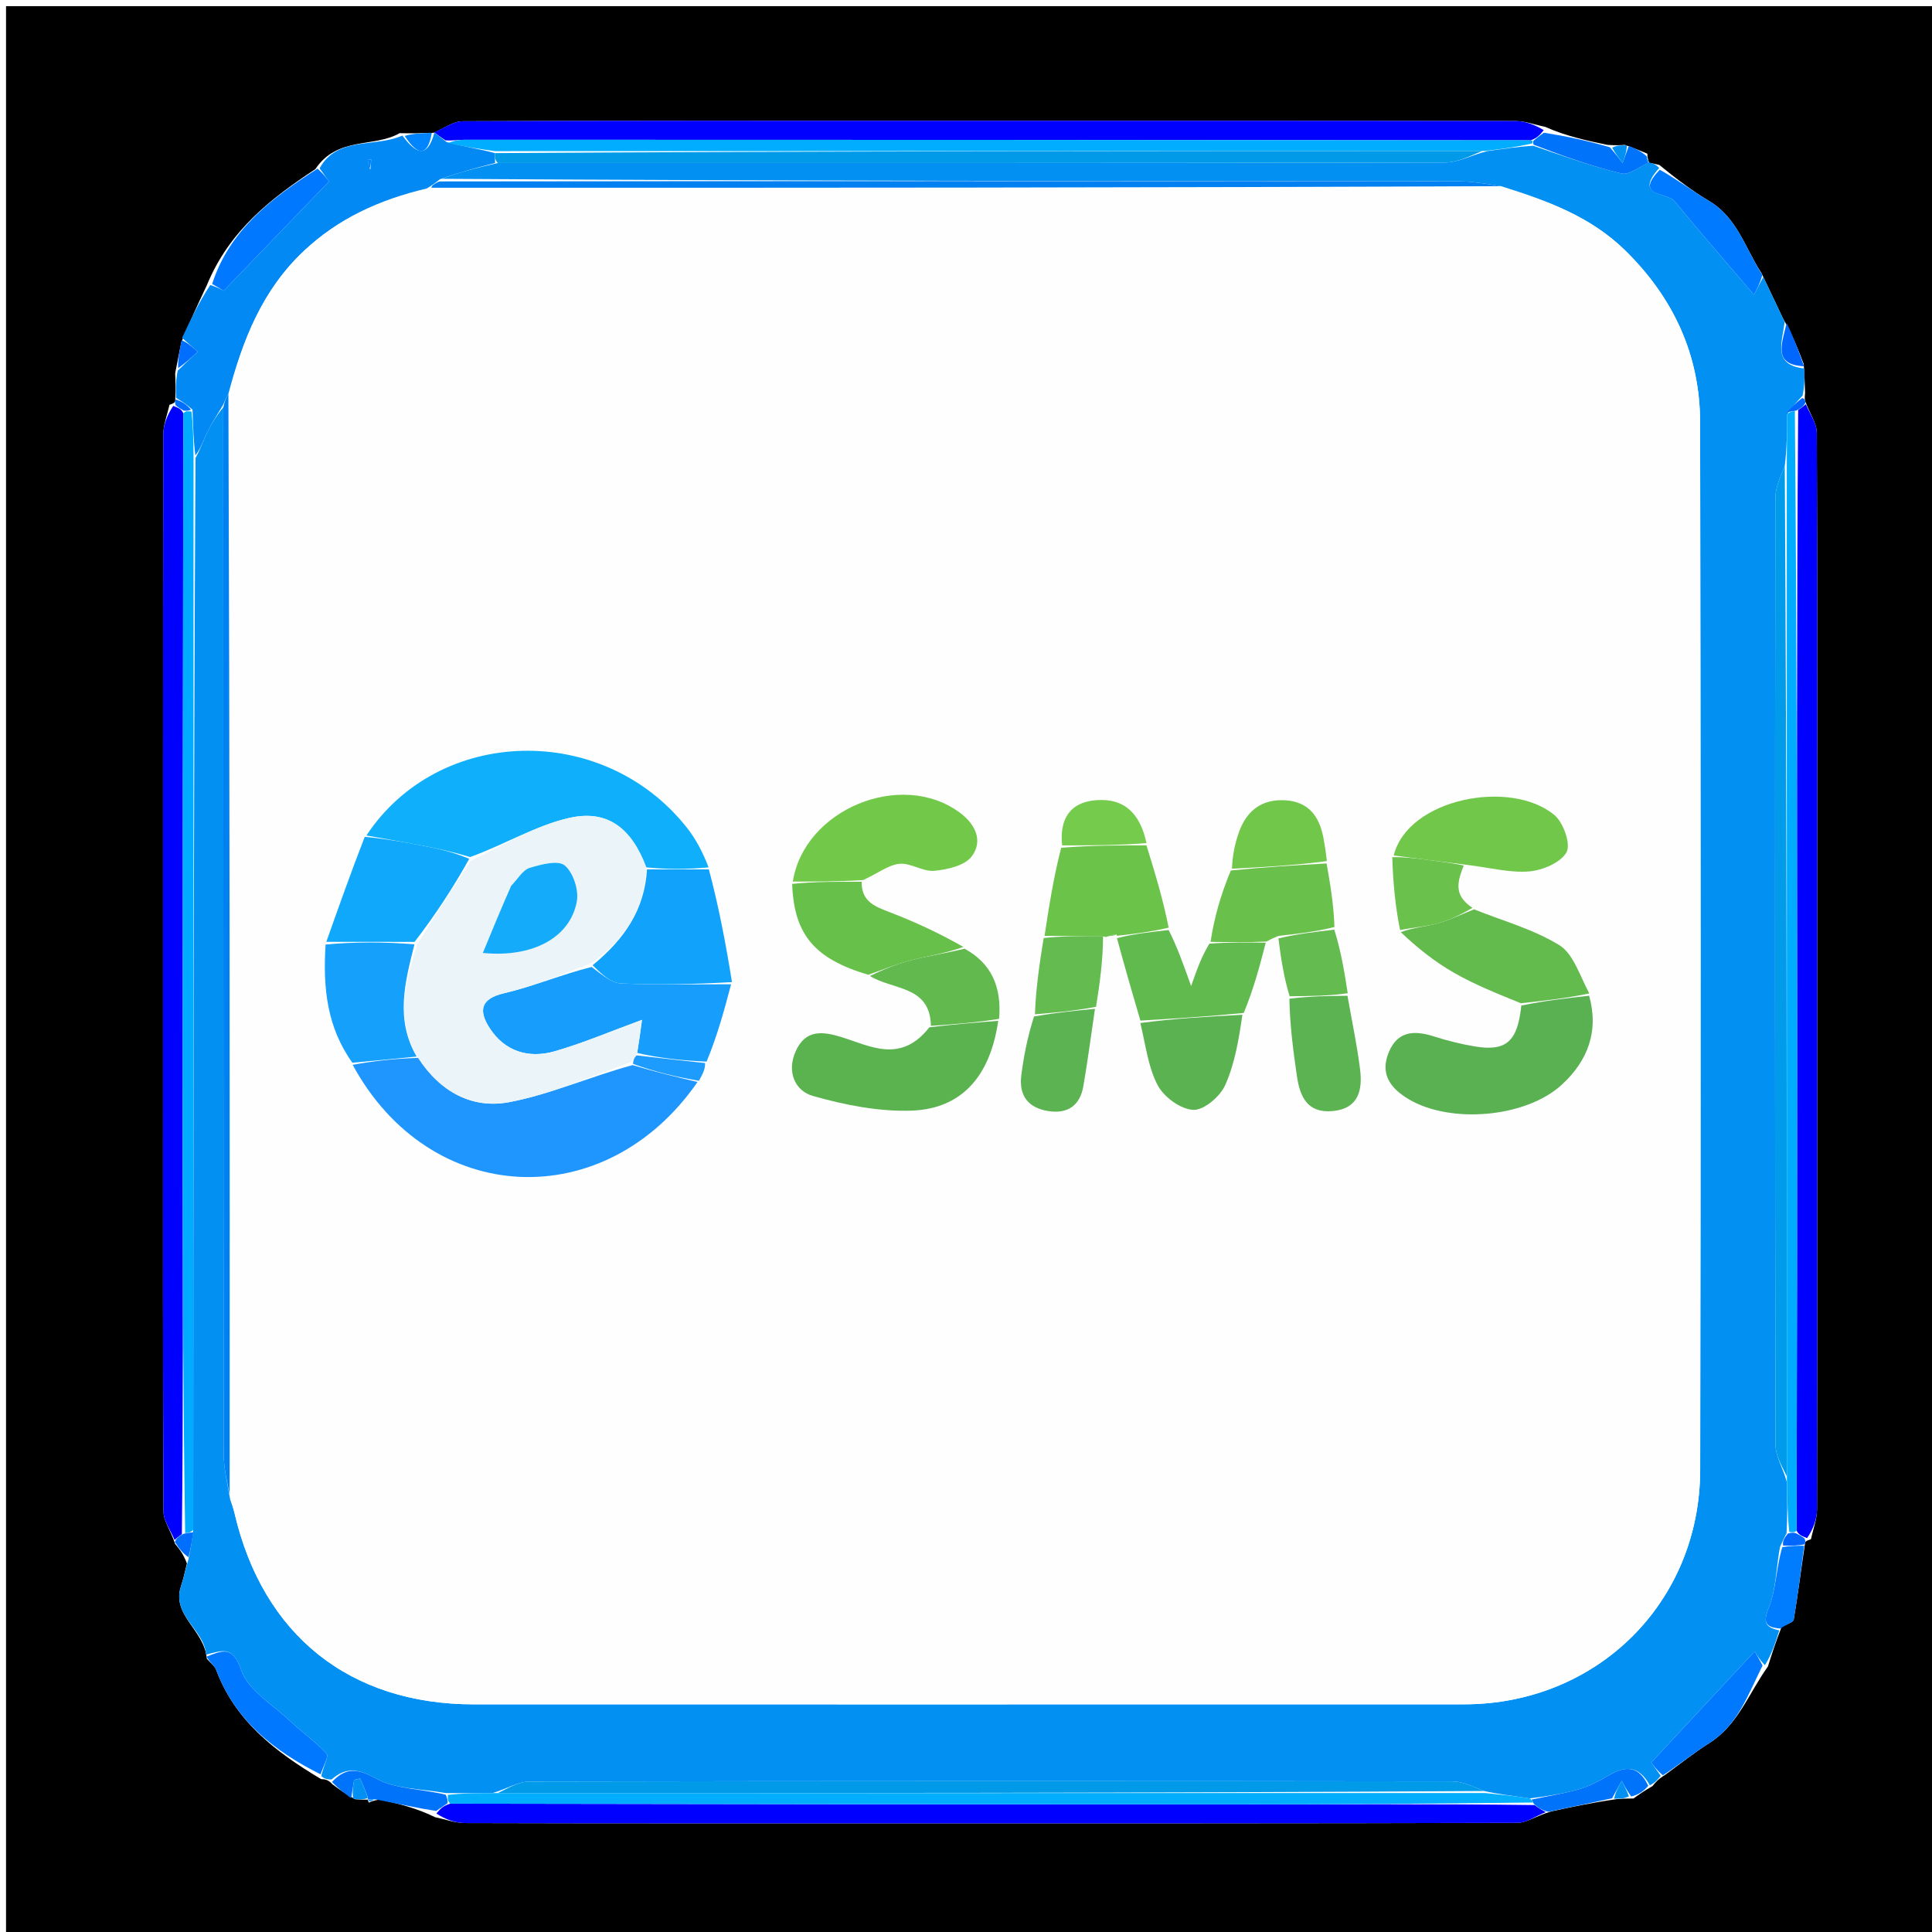
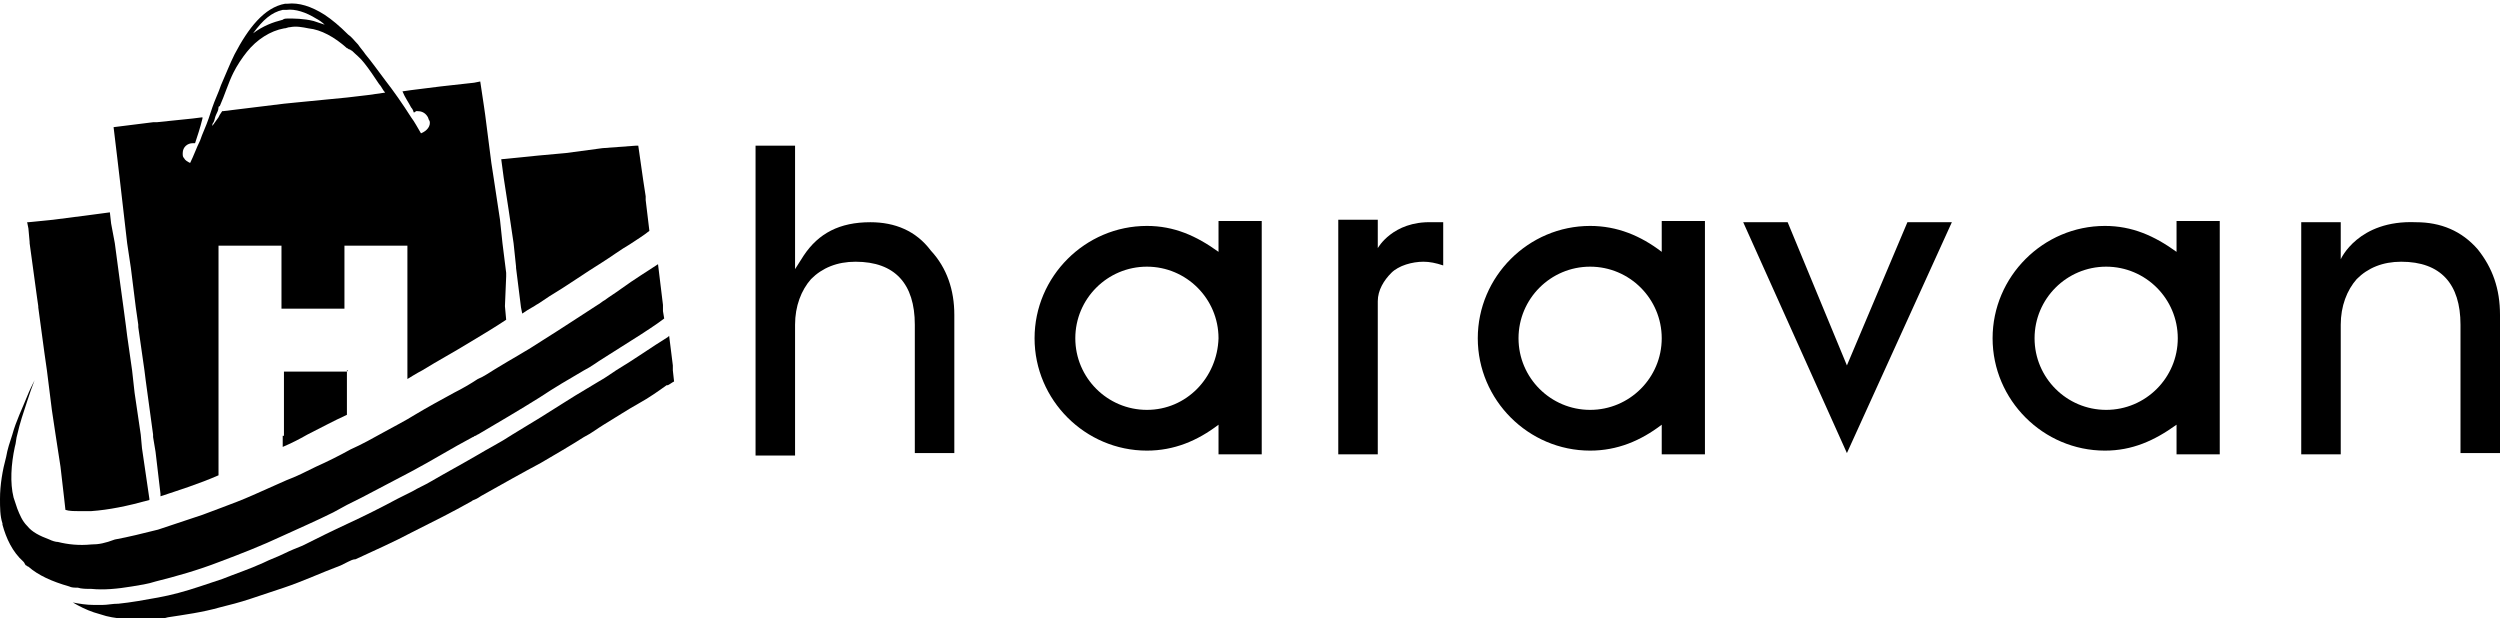
- <svg xmlns="http://www.w3.org/2000/svg" version="1.1" id="Layer_1" x="0px" y="0px" width="100%" viewBox="0 0 320 320" enable-background="new 0 0 320 320" xml:space="preserve">
-   <path fill="#000000" opacity="1" stroke="none" d=" M1,110   C1,73.347 1,37.195 1,1.021   C107.611,1.021 214.222,1.021 320.916,1.021   C320.916,107.569 320.916,214.138 320.916,320.854   C214.333,320.854 107.667,320.854 1,320.854   C1,250.778 1,180.639 1,110  M61.082,298.576   C61.441,298.4 61.8,298.224 62.923,298.052   C65.939,298.749 68.955,299.446 72.068,300.989   C73.727,301.326 75.385,301.952 77.045,301.956   C100.179,302.021 123.314,302 146.449,302   C181.401,302 216.353,302.024 251.305,301.921   C252.881,301.917 254.453,300.763 256.895,300.035   C260.267,299.308 263.639,298.581 267.702,298.002   C268.398,297.945 269.093,297.889 270.55,297.89   C271.427,297.26 272.304,296.629 273.711,295.832   C274.162,295.263 274.613,294.694 275.785,293.98   C278.229,292.209 280.591,290.308 283.136,288.695   C287.856,285.701 289.542,280.637 292.825,276.015   C293.452,274.024 294.08,272.033 295.102,269.437   C295.794,269.046 297.011,268.745 297.096,268.249   C297.793,264.196 298.28,260.105 298.985,255.545   C299.025,255.381 299.065,255.217 299.954,254.94   C300.303,253.289 300.953,251.639 300.956,249.987   C301.015,217.018 301,184.049 301,151.08   C301,124.605 301.032,98.13 300.919,71.656   C300.912,70.083 299.736,68.516 298.986,66.401   C298.936,66.221 298.886,66.042 298.979,65.068   C298.935,63.724 298.891,62.381 298.755,60.296   C297.839,57.914 296.924,55.532 295.353,52.812   C294.253,50.499 293.154,48.186 291.747,45.226   C289.058,41.14 287.753,36.094 283.151,33.336   C280.366,31.667 277.755,29.708 274.84,27.322   C274.268,27.183 273.696,27.045 273.086,26.961   C273.086,26.961 273.149,26.984 273.052,26.587   C273.052,26.587 272.837,26.239 272.868,25.457   C271.842,25.027 270.816,24.597 269.11,23.998   C268.41,24.048 267.71,24.097 266.23,23.996   C262.829,23.283 259.427,22.569 255.931,21.009   C254.271,20.673 252.612,20.046 250.951,20.043   C217.653,19.986 184.354,20 151.056,20   C126.248,20 101.441,19.965 76.634,20.082   C75.056,20.089 73.484,21.274 71.865,21.978   C71.865,21.978 71.93,22.024 71.104,22.007   C69.727,22.062 68.35,22.117 66.19,22.052   C61.993,24.493 55.868,22.545 52.236,28.008   C44.872,32.876 37.976,38.174 34.238,47.291   C32.877,50.184 31.517,53.076 30.022,56.716   C29.733,58.152 29.444,59.587 29.014,61.828   C29.065,63.186 29.115,64.545 29.022,66.411   C28.987,66.583 28.952,66.756 28.066,67.054   C27.711,68.701 27.048,70.347 27.045,71.994   C26.986,107.968 27,143.943 27,179.917   C27,203.4 26.963,226.884 27.082,250.366   C27.09,251.938 28.278,253.504 29.011,255.727   C29.679,256.533 30.347,257.339 30.963,258.954   C30.649,260.179 30.414,261.431 30.006,262.623   C28.316,267.561 33.835,269.862 34.258,274.742   C34.789,275.364 35.546,275.901 35.816,276.621   C38.959,284.986 45.441,290.05 53.182,294.679   C53.758,294.7 54.335,294.722 55.067,295.544   C56.101,296.309 57.134,297.074 58.84,298.017   C59.538,298.058 60.236,298.099 60.951,298.073   C60.951,298.073 60.882,298.075 61.082,298.576  z" />
-   <path fill="#0390F3" opacity="1" stroke="none" d=" M34.141,274.057   C33.835,269.862 28.316,267.561 30.006,262.623   C30.414,261.431 30.649,260.179 31.199,258.332   C31.622,256.409 31.809,255.108 31.999,253.359   C32.026,193.934 32.051,134.957 32.382,75.861   C33.24,74.33 33.695,72.869 34.367,71.516   C35.138,69.965 36.1,68.508 36.983,67.478   C36.991,125.529 36.984,183.113 37.042,240.696   C37.044,243.13 37.651,245.564 38.121,248.351   C38.46,249.341 38.692,249.969 38.843,250.616   C43.545,270.821 57.911,282.294 78.511,282.294   C133.171,282.292 187.831,282.304 242.492,282.289   C264.478,282.283 281.566,265.479 281.604,243.46   C281.704,185.634 281.688,127.807 281.593,69.981   C281.574,58.79 277.169,49.298 269.148,41.451   C263.472,35.899 256.354,33.256 248.631,30.836   C245.98,30.412 243.68,30.029 241.379,30.027   C185.257,29.985 129.134,29.983 73.123,29.62   C76.156,28.51 79.078,27.755 82.469,27.001   C135.061,27.001 187.185,27.026 239.309,26.918   C241.542,26.913 243.772,25.678 246.416,25.008   C249.113,24.646 251.397,24.291 253.965,24.147   C259.015,25.865 263.73,27.592 268.582,28.735   C269.88,29.041 271.598,27.564 273.124,26.906   C273.696,27.045 274.268,27.183 274.808,27.839   C270.545,32.555 276.135,31.858 277.299,33.268   C281.56,38.429 285.952,43.482 290.507,48.825   C291.033,47.822 291.544,46.847 292.054,45.872   C293.154,48.186 294.253,50.499 295.598,53.345   C295.113,56.992 293.626,60.421 298.847,61.038   C298.891,62.381 298.935,63.724 298.568,65.525   C297.441,66.739 296.725,67.495 296.004,68.678   C295.982,71.732 295.963,74.359 295.614,77.179   C294.854,79.073 294.054,80.775 294.052,82.478   C293.985,134.748 293.977,187.019 294.079,239.289   C294.083,241.198 295.296,243.105 295.955,245.456   C296.02,248.507 296.075,251.113 295.911,253.962   C295.448,254.802 295.204,255.4 294.821,256.241   C294.168,259.758 294.185,263.246 292.978,266.24   C291.954,268.782 292.409,269.541 294.707,270.041   C294.08,272.033 293.452,274.024 292.321,275.808   C291.366,274.798 290.915,273.996 290.642,273.512   C284.882,279.697 279.286,285.706 273.497,291.921   C273.757,292.287 274.411,293.206 275.065,294.125   C274.613,294.694 274.162,295.263 273.271,295.7   C271.304,292.204 269.022,292.555 266.345,294.133   C264.834,295.023 263.231,295.865 261.56,296.347   C258.983,297.091 256.313,297.507 253.361,297.875   C250.695,297.453 248.349,297.219 245.817,296.647   C243.932,295.873 242.236,295.057 240.538,295.054   C189.589,294.987 138.639,294.978 87.691,295.082   C85.791,295.086 83.894,296.322 81.558,296.992   C78.813,297.005 76.506,297.011 73.837,296.989   C69.729,296.259 65.548,296.356 62.365,294.622   C59.373,292.993 57.387,292.579 54.911,294.743   C54.335,294.722 53.758,294.7 53.21,294.16   C53.56,292.549 54.495,290.889 54.098,290.459   C52.247,288.456 49.954,286.872 47.96,284.988   C45.111,282.296 41.068,279.92 39.94,276.594   C38.535,272.453 36.694,273.433 34.141,274.057  z" />
-   <path fill="#0000FF" opacity="1" stroke="none" d=" M299.104,66.946   C299.736,68.516 300.912,70.083 300.919,71.656   C301.032,98.13 301,124.605 301,151.08   C301,184.049 301.015,217.018 300.956,249.987   C300.953,251.639 300.303,253.289 299.313,254.758   C298.292,254.378 297.913,254.182 297.573,253.52   C297.631,225.123 297.673,197.192 297.659,169.262   C297.642,135.513 297.577,101.765 297.835,67.903   C298.46,67.508 298.782,67.227 299.104,66.946  z" />
-   <path fill="#0000FF" opacity="1" stroke="none" d=" M28.917,255.073   C28.278,253.504 27.09,251.938 27.082,250.366   C26.963,226.884 27,203.4 27,179.917   C27,143.943 26.986,107.968 27.045,71.994   C27.048,70.347 27.711,68.701 28.696,67.226   C29.688,67.598 30.049,67.797 30.363,68.463   C30.296,110.169 30.258,151.408 30.266,192.647   C30.27,213.098 30.359,233.55 30.121,254.118   C29.527,254.514 29.222,254.793 28.917,255.073  z" />
-   <path fill="#0000FF" opacity="1" stroke="none" d=" M71.909,21.91   C73.484,21.274 75.056,20.089 76.634,20.082   C101.441,19.965 126.248,20 151.056,20   C184.354,20 217.653,19.986 250.951,20.043   C252.612,20.046 254.271,20.673 255.685,21.558   C254.96,22.502 254.482,22.898 253.537,23.241   C194.405,23.171 135.74,23.153 77.075,23.147   C76.082,23.147 75.088,23.309 73.794,23.255   C72.965,22.712 72.437,22.311 71.909,21.91  z" />
-   <path fill="#0000FF" opacity="1" stroke="none" d=" M256.026,300.145   C254.453,300.763 252.881,301.917 251.305,301.921   C216.353,302.024 181.401,302 146.449,302   C123.314,302 100.179,302.021 77.045,301.956   C75.385,301.952 73.727,301.326 72.287,300.378   C73.047,299.405 73.587,299.042 74.584,298.742   C118.032,298.828 161.024,298.867 204.016,298.863   C220.677,298.861 237.338,298.763 254.176,298.976   C254.91,299.543 255.468,299.844 256.026,300.145  z" />
-   <path fill="#0389F3" opacity="1" stroke="none" d=" M71.887,21.944   C72.437,22.311 72.965,22.712 73.996,23.54   C76.991,24.322 79.482,24.678 81.98,25.361   C81.991,26.126 81.996,26.563 82,27   C79.078,27.755 76.156,28.51 72.843,29.697   C71.966,30.43 71.479,30.732 70.671,31.224   C62.77,33.074 55.969,36.246 50.271,41.626   C43.501,48.018 40.209,56.216 37.831,65.217   C37.424,65.962 37.201,66.486 36.979,67.011   C36.1,68.508 35.138,69.965 34.367,71.516   C33.695,72.869 33.24,74.33 32.364,75.424   C32.015,72.793 31.993,70.48 31.885,67.85   C30.922,66.989 30.044,66.446 29.166,65.903   C29.115,64.545 29.065,63.186 29.439,61.385   C30.825,60.045 31.788,59.148 32.75,58.251   C31.885,57.49 31.021,56.729 30.156,55.968   C31.517,53.076 32.877,50.184 34.823,47.208   C36.195,47.626 36.982,48.127 37.044,48.167   C42.972,42.016 48.632,36.145 54.489,30.068   C54.242,29.718 53.59,28.795 52.939,27.873   C55.868,22.545 61.993,24.493 66.645,22.455   C69.313,26.076 70.908,25.713 71.93,22.024   C71.93,22.024 71.865,21.978 71.887,21.944  M61.336,28.092   C61.388,27.53 61.439,26.968 61.49,26.406   C61.338,26.428 61.058,26.437 61.054,26.476   C60.995,27.028 60.973,27.583 61.336,28.092  z" />
-   <path fill="#0078FF" opacity="1" stroke="none" d=" M34.199,274.4   C36.694,273.433 38.535,272.453 39.94,276.594   C41.068,279.92 45.111,282.296 47.96,284.988   C49.954,286.872 52.247,288.456 54.098,290.459   C54.495,290.889 53.56,292.549 53.091,293.885   C45.441,290.05 38.959,284.986 35.816,276.621   C35.546,275.901 34.789,275.364 34.199,274.4  z" />
-   <path fill="#0078FF" opacity="1" stroke="none" d=" M52.587,27.94   C53.59,28.795 54.242,29.718 54.489,30.068   C48.632,36.145 42.972,42.016 37.044,48.167   C36.982,48.127 36.195,47.626 35.138,47.035   C37.976,38.174 44.872,32.876 52.587,27.94  z" />
-   <path fill="#0079FE" opacity="1" stroke="none" d=" M275.425,294.052   C274.411,293.206 273.757,292.287 273.497,291.921   C279.286,285.706 284.882,279.697 290.642,273.512   C290.915,273.996 291.366,274.798 291.937,275.863   C289.542,280.637 287.856,285.701 283.136,288.695   C280.591,290.308 278.229,292.209 275.425,294.052  z" />
-   <path fill="#007AFE" opacity="1" stroke="none" d=" M291.901,45.549   C291.544,46.847 291.033,47.822 290.507,48.825   C285.952,43.482 281.56,38.429 277.299,33.268   C276.135,31.858 270.545,32.555 274.921,28.118   C277.755,29.708 280.366,31.667 283.151,33.336   C287.753,36.094 289.058,41.14 291.901,45.549  z" />
-   <path fill="#0073FB" opacity="1" stroke="none" d=" M254.003,23.293   C254.482,22.898 254.96,22.502 255.732,21.981   C259.427,22.569 262.829,23.283 266.633,24.383   C267.609,25.516 268.181,26.261 268.753,27.007   C269.098,26.06 269.444,25.114 269.79,24.167   C270.816,24.597 271.842,25.027 272.807,25.952   C272.774,26.695 272.908,26.873 273.149,26.984   C273.149,26.984 273.086,26.961 273.105,26.933   C271.598,27.564 269.88,29.041 268.582,28.735   C263.73,27.592 259.015,25.865 254.037,23.981   C253.824,23.605 254.003,23.293 254.003,23.293  z" />
-   <path fill="#0073FB" opacity="1" stroke="none" d=" M74.128,298.678   C73.587,299.042 73.047,299.405 72.239,299.955   C68.955,299.446 65.939,298.749 62.221,298.042   C61.307,298.046 61.095,298.06 60.882,298.075   C60.882,298.075 60.951,298.073 60.943,297.76   C60.505,296.487 60.074,295.527 59.644,294.567   C59.314,294.649 58.985,294.731 58.655,294.813   C58.492,295.821 58.33,296.83 58.167,297.838   C57.134,297.074 56.101,296.309 54.989,295.144   C57.387,292.579 59.373,292.993 62.365,294.622   C65.548,296.356 69.729,296.259 73.824,297.266   C74.158,297.94 74.143,298.309 74.128,298.678  z" />
-   <path fill="#0073FB" opacity="1" stroke="none" d=" M256.461,300.09   C255.468,299.844 254.91,299.543 254.086,298.819   C253.821,298.396 253.682,298.062 253.682,298.062   C256.313,297.507 258.983,297.091 261.56,296.347   C263.231,295.865 264.834,295.023 266.345,294.133   C269.022,292.555 271.304,292.204 273.006,295.783   C272.304,296.629 271.427,297.26 270.174,297.552   C269.4,296.46 269.002,295.706 268.605,294.952   C268.073,295.919 267.542,296.886 267.011,297.853   C263.639,298.581 260.267,299.308 256.461,300.09  z" />
-   <path fill="#007CFF" opacity="1" stroke="none" d=" M294.905,269.739   C292.409,269.541 291.954,268.782 292.978,266.24   C294.185,263.246 294.168,259.758 295.209,256.246   C296.768,256.014 297.799,256.02 298.83,256.026   C298.28,260.105 297.793,264.196 297.096,268.249   C297.011,268.745 295.794,269.046 294.905,269.739  z" />
-   <path fill="#0067FE" opacity="1" stroke="none" d=" M298.801,60.667   C293.626,60.421 295.113,56.992 295.926,53.514   C296.924,55.532 297.839,57.914 298.801,60.667  z" />
-   <path fill="#006EFF" opacity="1" stroke="none" d=" M30.089,56.342   C31.021,56.729 31.885,57.49 32.75,58.251   C31.788,59.148 30.825,60.045 29.509,60.982   C29.444,59.587 29.733,58.152 30.089,56.342  z" />
-   <path fill="#0085FE" opacity="1" stroke="none" d=" M71.517,22.016   C70.908,25.713 69.313,26.076 67.036,22.515   C68.35,22.117 69.727,22.062 71.517,22.016  z" />
-   <path fill="#006EFF" opacity="1" stroke="none" d=" M28.964,255.4   C29.222,254.793 29.527,254.514 30.38,254.054   C31.284,253.852 31.641,253.83 31.997,253.808   C31.809,255.108 31.622,256.409 31.224,257.927   C30.347,257.339 29.679,256.533 28.964,255.4  z" />
-   <path fill="#0390F3" opacity="1" stroke="none" d=" M58.504,297.928   C58.33,296.83 58.492,295.821 58.655,294.813   C58.985,294.731 59.314,294.649 59.644,294.567   C60.074,295.527 60.505,296.487 60.935,297.794   C60.236,298.099 59.538,298.058 58.504,297.928  z" />
-   <path fill="#0390F3" opacity="1" stroke="none" d=" M269.45,24.083   C269.444,25.114 269.098,26.06 268.753,27.007   C268.181,26.261 267.609,25.516 267.024,24.458   C267.71,24.097 268.41,24.048 269.45,24.083  z" />
-   <path fill="#0390F3" opacity="1" stroke="none" d=" M267.357,297.927   C267.542,296.886 268.073,295.919 268.605,294.952   C269.002,295.706 269.4,296.46 269.793,297.524   C269.093,297.889 268.398,297.945 267.357,297.927  z" />
-   <path fill="#0067FE" opacity="1" stroke="none" d=" M298.908,255.785   C297.799,256.02 296.768,256.014 295.349,256.003   C295.204,255.4 295.448,254.802 296.147,253.995   C296.925,253.792 297.236,253.859 297.533,253.985   C297.913,254.182 298.292,254.378 298.888,254.814   C299.065,255.217 299.025,255.381 298.908,255.785  z" />
-   <path fill="#0067FE" opacity="1" stroke="none" d=" M299.045,66.673   C298.782,67.227 298.46,67.508 297.588,67.972   C296.695,68.187 296.351,68.219 296.008,68.251   C296.725,67.495 297.441,66.739 298.497,65.923   C298.886,66.042 298.936,66.221 299.045,66.673  z" />
-   <path fill="#006EFF" opacity="1" stroke="none" d=" M29.094,66.157   C30.044,66.446 30.922,66.989 31.623,67.842   C31.1,68.1 30.755,68.048 30.41,67.996   C30.049,67.797 29.688,67.598 29.121,67.163   C28.952,66.756 28.987,66.583 29.094,66.157  z" />
-   <path fill="#0390F3" opacity="1" stroke="none" d=" M273.1,26.785   C272.908,26.873 272.774,26.695 272.792,26.344   C272.837,26.239 273.052,26.587 273.1,26.785  z" />
-   <path fill="#0390F3" opacity="1" stroke="none" d=" M60.982,298.325   C61.095,298.06 61.307,298.046 61.84,298.04   C61.8,298.224 61.441,298.4 60.982,298.325  z" />
-   <path fill="#FEFEFE" opacity="1" stroke="none" d=" M38.016,64.998   C40.209,56.216 43.501,48.018 50.271,41.626   C55.969,36.246 62.77,33.074 71.137,31.282   C130.943,31.119 189.962,31.087 248.98,31.055   C256.354,33.256 263.472,35.899 269.148,41.451   C277.169,49.298 281.574,58.79 281.593,69.981   C281.688,127.807 281.704,185.634 281.604,243.46   C281.566,265.479 264.478,282.283 242.492,282.289   C187.831,282.304 133.171,282.292 78.511,282.294   C57.911,282.294 43.545,270.821 38.843,250.616   C38.692,249.969 38.46,249.341 38.182,247.886   C38.072,186.378 38.044,125.688 38.016,64.998  M183.728,154.955   C184.151,154.97 184.574,154.985 185,155.001   C185,155.001 185.004,155.002 185.007,155.784   C186.299,160.204 187.591,164.624 188.872,169.842   C189.783,173.2 190.182,176.833 191.788,179.817   C192.827,181.749 195.592,183.748 197.657,183.828   C199.414,183.896 202.078,181.624 202.921,179.749   C204.561,176.101 205.206,172.005 206.702,167.501   C207.684,163.715 208.666,159.928 209.923,155.76   C210.545,155.508 211.166,155.256 211.706,155.869   C212.188,158.917 212.67,161.965 213.078,165.838   C213.651,169.953 214.207,174.069 214.801,178.181   C215.296,181.607 216.508,184.411 220.716,184.027   C224.989,183.638 225.7,180.59 225.276,177.171   C224.767,173.069 223.898,169.011 223.259,164.087   C222.649,160.685 222.039,157.284 221.482,153.018   C220.896,149.683 220.31,146.347 219.804,142.231   C219.608,141.099 219.422,139.966 219.213,138.836   C218.546,135.236 216.761,132.752 212.787,132.548   C208.985,132.353 206.525,134.269 205.261,137.7   C204.528,139.689 204.12,141.799 203.19,144.452   C202.138,148.303 201.086,152.153 199.652,156.597   C198.972,158.531 198.291,160.464 197.286,163.323   C195.947,159.562 194.958,156.784 193.97,153.227   C192.609,148.822 191.249,144.416 189.899,139.282   C188.875,134.873 186.352,132.171 181.578,132.532   C177.05,132.875 175.473,135.871 175.17,140.81   C174.451,145.541 173.731,150.273 172.716,155.732   C172.136,159.822 171.556,163.913 170.666,168.733   C170.157,171.854 169.564,174.964 169.162,178.098   C168.728,181.492 170.323,183.536 173.705,184.04   C176.896,184.516 178.893,183.056 179.435,179.915   C180.169,175.656 180.728,171.368 181.721,166.417   C182.204,162.644 182.687,158.871 183.084,155.136   C183.084,155.136 183.124,155.22 183.728,154.955  M159.696,156.316   C155.54,154.538 151.429,152.642 147.21,151.029   C144.787,150.102 142.666,149.241 143.653,145.507   C145.422,144.647 147.138,143.259 148.975,143.076   C150.841,142.889 152.875,144.412 154.745,144.236   C156.914,144.031 159.767,143.387 160.925,141.869   C162.887,139.294 161.574,136.516 158.962,134.589   C149.254,127.43 133.201,134.062 131.1,146.79   C131.506,154.838 134.956,158.82 144.364,161.851   C147.929,164.027 154.064,163.208 153.25,170.377   C149.167,176.232 144.114,173.232 139.35,171.767   C136.155,170.784 133.415,170.536 131.8,174.102   C130.263,177.496 131.665,180.683 134.641,181.525   C139.918,183.019 145.553,184.147 150.987,183.956   C157.894,183.713 163.774,179.835 165.625,168.425   C165.917,163.545 164.285,159.593 159.696,156.316  M230.362,142.263   C230.738,146.247 231.114,150.231 231.704,154.894   C234.743,156.995 237.658,159.313 240.854,161.139   C244.241,163.073 247.895,164.539 251.595,166.972   C251.357,172.512 249.489,174.19 244.267,173.32   C241.985,172.94 239.717,172.369 237.513,171.665   C234.301,170.64 231.516,170.716 230.037,174.258   C228.524,177.881 230.289,180.257 233.334,182.067   C240.241,186.173 252.689,185.133 258.644,179.697   C262.984,175.735 264.857,170.826 263.26,164.16   C261.637,161.551 260.604,157.981 258.263,156.541   C253.968,153.902 248.901,152.52 243.619,150.11   C240.642,148.248 241.452,145.937 243.577,143.318   C246.817,143.713 250.098,144.602 253.283,144.335   C255.511,144.147 258.517,142.88 259.467,141.155   C260.204,139.814 258.95,136.246 257.465,135.004   C250.228,128.952 233.172,132.253 230.362,142.263  M53.812,156.892   C53.464,163.637 54.165,170.156 58.014,176.721   C71.24,200.006 100.273,201.263 115.985,178.807   C116.408,177.903 116.83,176.999 117.753,175.609   C118.867,171.415 119.981,167.221 121.381,162.314   C120.207,156.21 119.033,150.107 117.763,143.325   C116.432,141.226 115.277,138.988 113.741,137.051   C99.868,119.554 72.671,120.262 60.133,138.831   C58.105,144.553 56.077,150.275 53.812,156.892  z" />
-   <path fill="#00ACFF" opacity="1" stroke="none" d=" M296.004,68.678   C296.351,68.219 296.695,68.187 297.285,68.086   C297.577,101.765 297.642,135.513 297.659,169.262   C297.673,197.192 297.631,225.123 297.573,253.52   C297.236,253.859 296.925,253.792 296.366,253.753   C296.075,251.113 296.02,248.507 295.968,244.987   C295.963,188.378 295.954,132.683 295.945,76.987   C295.963,74.359 295.982,71.732 296.004,68.678  z" />
-   <path fill="#00ACFF" opacity="1" stroke="none" d=" M30.363,68.463   C30.755,68.048 31.1,68.1 31.708,68.16   C31.993,70.48 32.015,72.793 32.057,75.542   C32.051,134.957 32.026,193.934 31.999,253.359   C31.641,253.83 31.284,253.852 30.669,253.938   C30.359,233.55 30.27,213.098 30.266,192.647   C30.258,151.408 30.296,110.169 30.363,68.463  z" />
-   <path fill="#00ADFF" opacity="1" stroke="none" d=" M253.537,23.241   C254.003,23.293 253.824,23.605 253.753,23.771   C251.397,24.291 249.113,24.646 245.947,25.003   C190.701,25.016 136.337,25.025 81.973,25.033   C79.482,24.678 76.991,24.322 74.297,23.681   C75.088,23.309 76.082,23.147 77.075,23.147   C135.74,23.153 194.405,23.171 253.537,23.241  z" />
-   <path fill="#00ADFF" opacity="1" stroke="none" d=" M253.361,297.875   C253.682,298.062 253.821,298.396 253.91,298.552   C237.338,298.763 220.677,298.861 204.016,298.863   C161.024,298.867 118.032,298.828 74.584,298.742   C74.143,298.309 74.158,297.94 74.186,297.294   C76.506,297.011 78.813,297.005 82.027,296.996   C137.291,296.99 191.647,296.987 246.003,296.984   C248.349,297.219 250.695,297.453 253.361,297.875  z" />
-   <path fill="#009CEB" opacity="1" stroke="none" d=" M295.614,77.179   C295.954,132.683 295.963,188.378 295.959,244.543   C295.296,243.105 294.083,241.198 294.079,239.289   C293.977,187.019 293.985,134.748 294.052,82.478   C294.054,80.775 294.854,79.073 295.614,77.179  z" />
-   <path fill="#009AE8" opacity="1" stroke="none" d=" M81.98,25.361   C136.337,25.025 190.701,25.016 245.534,25.011   C243.772,25.678 241.542,26.913 239.309,26.918   C187.185,27.026 135.061,27.001 82.469,27.001   C81.996,26.563 81.991,26.126 81.98,25.361  z" />
-   <path fill="#009AE8" opacity="1" stroke="none" d=" M245.817,296.647   C191.647,296.987 137.291,296.99 82.465,296.988   C83.894,296.322 85.791,295.086 87.691,295.082   C138.639,294.978 189.589,294.987 240.538,295.054   C242.236,295.057 243.932,295.873 245.817,296.647  z" />
-   <path fill="#0081F1" opacity="1" stroke="none" d=" M37.831,65.217   C38.044,125.688 38.072,186.378 38.038,247.533   C37.651,245.564 37.044,243.13 37.042,240.696   C36.984,183.113 36.991,125.529 36.983,67.478   C37.201,66.486 37.424,65.962 37.831,65.217  z" />
-   <path fill="#0080F1" opacity="1" stroke="none" d=" M248.631,30.836   C189.962,31.087 130.943,31.119 71.458,31.093   C71.479,30.732 71.966,30.43 72.733,30.051   C129.134,29.983 185.257,29.985 241.379,30.027   C243.68,30.029 245.98,30.412 248.631,30.836  z" />
-   <path fill="#0085FE" opacity="1" stroke="none" d=" M61.139,28.115   C60.973,27.583 60.995,27.028 61.054,26.476   C61.058,26.437 61.338,26.428 61.49,26.406   C61.439,26.968 61.388,27.53 61.139,28.115  z" />
-   <path fill="#1E96FD" opacity="1" stroke="none" d=" M115.533,179.213   C100.273,201.263 71.24,200.006 58.412,176.368   C62.21,175.675 65.61,175.335 69.262,175.215   C72.952,180.937 78.304,183.689 84.318,182.554   C91.19,181.256 97.754,178.319 104.777,176.412   C108.58,177.556 112.057,178.384 115.533,179.213  z" />
-   <path fill="#0FAFFB" opacity="1" stroke="none" d=" M60.688,138.382   C72.671,120.262 99.868,119.554 113.741,137.051   C115.277,138.988 116.432,141.226 117.366,143.664   C113.701,144.002 110.433,144.001 107.042,143.66   C104.643,137.244 100.685,134.049 94.358,135.461   C88.713,136.721 83.503,139.93 77.865,141.954   C74.977,141.085 72.331,140.514 69.674,140.006   C66.684,139.435 63.684,138.921 60.688,138.382  z" />
-   <path fill="#59B152" opacity="1" stroke="none" d=" M263.212,164.923   C264.857,170.826 262.984,175.735 258.644,179.697   C252.689,185.133 240.241,186.173 233.334,182.067   C230.289,180.257 228.524,177.881 230.037,174.258   C231.516,170.716 234.301,170.64 237.513,171.665   C239.717,172.369 241.985,172.94 244.267,173.32   C249.489,174.19 251.357,172.512 251.977,166.549   C255.977,165.726 259.594,165.324 263.212,164.923  z" />
-   <path fill="#179EFC" opacity="1" stroke="none" d=" M121.094,163.027   C119.981,167.221 118.867,171.415 117.034,175.834   C112.684,175.64 109.052,175.22 105.537,174.399   C105.864,172.428 106.074,170.859 106.334,168.921   C101.113,170.83 96.579,172.775 91.874,174.125   C87.533,175.371 83.547,174.145 81.042,170.192   C79.373,167.559 79.413,165.467 83.438,164.524   C88.365,163.371 93.097,161.384 97.99,160.157   C99.651,161.369 101.206,162.807 102.825,162.884   C108.903,163.172 115.003,163.016 121.094,163.027  z" />
-   <path fill="#5BB350" opacity="1" stroke="none" d=" M165.341,169.08   C163.774,179.835 157.894,183.713 150.987,183.956   C145.553,184.147 139.918,183.019 134.641,181.525   C131.665,180.683 130.263,177.496 131.8,174.102   C133.415,170.536 136.155,170.784 139.35,171.767   C144.114,173.232 149.167,176.232 153.937,170.148   C158.197,169.639 161.769,169.36 165.341,169.08  z" />
-   <path fill="#11A3FC" opacity="1" stroke="none" d=" M121.238,162.67   C115.003,163.016 108.903,163.172 102.825,162.884   C101.206,162.807 99.651,161.369 98.154,159.869   C103.528,155.481 106.765,150.575 107.165,144.001   C110.433,144.001 113.701,144.002 117.414,144.003   C119.033,150.107 120.207,156.21 121.238,162.67  z" />
-   <path fill="#72C949" opacity="1" stroke="none" d=" M131.314,146.013   C133.201,134.062 149.254,127.43 158.962,134.589   C161.574,136.516 162.887,139.294 160.925,141.869   C159.767,143.387 156.914,144.031 154.745,144.236   C152.875,144.412 150.841,142.889 148.975,143.076   C147.138,143.259 145.422,144.647 142.951,145.772   C138.605,146.029 134.96,146.021 131.314,146.013  z" />
-   <path fill="#0FA8FB" opacity="1" stroke="none" d=" M60.411,138.606   C63.684,138.921 66.684,139.435 69.674,140.006   C72.331,140.514 74.977,141.085 77.722,142.247   C74.926,147.246 72.034,151.625 68.668,156.004   C63.479,156.001 58.763,155.999 54.048,155.997   C56.077,150.275 58.105,144.553 60.411,138.606  z" />
-   <path fill="#63BB4E" opacity="1" stroke="none" d=" M263.236,164.541   C259.594,165.324 255.977,165.726 251.896,166.168   C247.895,164.539 244.241,163.073 240.854,161.139   C237.658,159.313 234.743,156.995 232.008,154.386   C234.245,153.585 236.231,153.472 238.1,152.948   C240.174,152.366 242.142,151.407 244.156,150.613   C248.901,152.52 253.968,153.902 258.263,156.541   C260.604,157.981 261.637,161.551 263.236,164.541  z" />
-   <path fill="#70C74A" opacity="1" stroke="none" d=" M230.846,141.692   C233.172,132.253 250.228,128.952 257.465,135.004   C258.95,136.246 260.204,139.814 259.467,141.155   C258.517,142.88 255.511,144.147 253.283,144.335   C250.098,144.602 246.817,143.713 242.808,143.224   C240.148,142.892 238.257,142.658 236.366,142.415   C234.526,142.179 232.686,141.933 230.846,141.692  z" />
-   <path fill="#6BC34A" opacity="1" stroke="none" d=" M189.889,140.011   C191.249,144.416 192.609,148.822 193.567,153.65   C190.444,154.383 187.724,154.692 185.004,155.002   C185.004,155.002 185,155.001 184.91,154.777   C184.255,154.775 183.69,154.998 183.124,155.22   C183.124,155.22 183.084,155.136 182.661,155.096   C179.163,155.039 176.087,155.021 173.011,155.004   C173.731,150.273 174.451,145.541 175.763,140.415   C180.866,140.017 185.378,140.014 189.889,140.011  z" />
-   <path fill="#15A0FC" opacity="1" stroke="none" d=" M53.93,156.445   C58.763,155.999 63.479,156.001 68.649,156.406   C67.011,162.86 65.473,168.914 69.01,174.995   C65.61,175.335 62.21,175.675 58.361,176.019   C54.165,170.156 53.464,163.637 53.93,156.445  z" />
-   <path fill="#61BA4E" opacity="1" stroke="none" d=" M185.006,155.393   C187.724,154.692 190.444,154.383 193.566,154.04   C194.958,156.784 195.947,159.562 197.286,163.323   C198.291,160.464 198.972,158.531 200.313,156.299   C203.865,156.048 206.757,156.094 209.648,156.141   C208.666,159.928 207.684,163.715 206,167.778   C199.826,168.385 194.354,168.714 188.882,169.043   C187.591,164.624 186.299,160.204 185.006,155.393  z" />
-   <path fill="#67C04A" opacity="1" stroke="none" d=" M131.207,146.401   C134.96,146.021 138.605,146.029 142.718,146.052   C142.666,149.241 144.787,150.102 147.21,151.029   C151.429,152.642 155.54,154.538 159.572,156.842   C156.601,157.912 153.72,158.323 150.919,159.042   C148.5,159.664 146.17,160.636 143.801,161.453   C134.956,158.82 131.506,154.838 131.207,146.401  z" />
-   <path fill="#69C14B" opacity="1" stroke="none" d=" M209.786,155.951   C206.757,156.094 203.865,156.048 200.504,156.002   C201.086,152.153 202.138,148.303 203.867,144.18   C209.604,143.609 214.665,143.311 219.725,143.012   C220.31,146.347 220.896,149.683 221.027,153.543   C217.644,154.38 214.716,154.692 211.788,155.004   C211.166,155.256 210.545,155.508 209.786,155.951  z" />
-   <path fill="#5AB251" opacity="1" stroke="none" d=" M188.877,169.443   C194.354,168.714 199.826,168.385 205.781,168.075   C205.206,172.005 204.561,176.101 202.921,179.749   C202.078,181.624 199.414,183.896 197.657,183.828   C195.592,183.748 192.827,181.749 191.788,179.817   C190.182,176.833 189.783,173.2 188.877,169.443  z" />
-   <path fill="#5BB351" opacity="1" stroke="none" d=" M223.185,164.933   C223.898,169.011 224.767,173.069 225.276,177.171   C225.7,180.59 224.989,183.638 220.716,184.027   C216.508,184.411 215.296,181.607 214.801,178.181   C214.207,174.069 213.651,169.953 213.564,165.422   C217.096,164.982 220.141,164.958 223.185,164.933  z" />
-   <path fill="#62BA4E" opacity="1" stroke="none" d=" M144.082,161.652   C146.17,160.636 148.5,159.664 150.919,159.042   C153.72,158.323 156.601,157.912 159.753,157.131   C164.285,159.593 165.917,163.545 165.483,168.752   C161.769,169.36 158.197,169.639 154.186,169.913   C154.064,163.208 147.929,164.027 144.082,161.652  z" />
-   <path fill="#5BB351" opacity="1" stroke="none" d=" M181.362,167.092   C180.728,171.368 180.169,175.656 179.435,179.915   C178.893,183.056 176.896,184.516 173.705,184.04   C170.323,183.536 168.728,181.492 169.162,178.098   C169.564,174.964 170.157,171.854 171.264,168.366   C175.029,167.697 178.195,167.395 181.362,167.092  z" />
-   <path fill="#70C749" opacity="1" stroke="none" d=" M219.765,142.622   C214.665,143.311 209.604,143.609 204.055,143.881   C204.12,141.799 204.528,139.689 205.261,137.7   C206.525,134.269 208.985,132.353 212.787,132.548   C216.761,132.752 218.546,135.236 219.213,138.836   C219.422,139.966 219.608,141.099 219.765,142.622  z" />
-   <path fill="#6AC14C" opacity="1" stroke="none" d=" M230.604,141.977   C232.686,141.933 234.526,142.179 236.366,142.415   C238.257,142.658 240.148,142.892 242.441,143.344   C241.452,145.937 240.642,148.248 243.888,150.361   C242.142,151.407 240.174,152.366 238.1,152.948   C236.231,153.472 234.245,153.585 231.9,154.047   C231.114,150.231 230.738,146.247 230.604,141.977  z" />
-   <path fill="#64BB4F" opacity="1" stroke="none" d=" M181.541,166.755   C178.195,167.395 175.029,167.697 171.42,168.001   C171.556,163.913 172.136,159.822 172.864,155.368   C176.087,155.021 179.163,155.039 182.704,155.077   C182.687,158.871 182.204,162.644 181.541,166.755  z" />
-   <path fill="#64BB4F" opacity="1" stroke="none" d=" M223.222,164.51   C220.141,164.958 217.096,164.982 213.602,165.01   C212.67,161.965 212.188,158.917 211.747,155.437   C214.716,154.692 217.644,154.38 221,153.975   C222.039,157.284 222.649,160.685 223.222,164.51  z" />
-   <path fill="#75CB4B" opacity="1" stroke="none" d=" M189.894,139.646   C185.378,140.014 180.866,140.017 175.921,140.027   C175.473,135.871 177.05,132.875 181.578,132.532   C186.352,132.171 188.875,134.873 189.894,139.646  z" />
-   <path fill="#1E9CFD" opacity="1" stroke="none" d=" M105.42,174.801   C109.052,175.22 112.684,175.64 116.784,176.077   C116.83,176.999 116.408,177.903 115.759,179.01   C112.057,178.384 108.58,177.556 104.856,176.221   C104.879,175.409 105.15,175.105 105.42,174.801  z" />
-   <path fill="#64BB4F" opacity="1" stroke="none" d=" M183.426,155.088   C183.69,154.998 184.255,154.775 184.909,154.776   C184.574,154.985 184.151,154.97 183.426,155.088  z" />
-   <path fill="#EBF4F8" opacity="1" stroke="none" d=" M105.537,174.399   C105.15,175.105 104.879,175.409 104.53,175.904   C97.754,178.319 91.19,181.256 84.318,182.554   C78.304,183.689 72.952,180.937 69.262,175.215   C65.473,168.914 67.011,162.86 69.124,156.407   C72.034,151.625 74.926,147.246 77.959,142.573   C83.503,139.93 88.713,136.721 94.358,135.461   C100.685,134.049 104.643,137.244 107.042,143.66   C106.765,150.575 103.528,155.481 98.077,159.471   C93.097,161.384 88.365,163.371 83.438,164.524   C79.413,165.467 79.373,167.559 81.042,170.192   C83.547,174.145 87.533,175.371 91.874,174.125   C96.579,172.775 101.113,170.83 106.334,168.921   C106.074,170.859 105.864,172.428 105.537,174.399  M84.419,147.028   C82.981,150.525 81.543,154.022 79.973,157.84   C88.379,158.667 94.481,155.189 95.544,149.288   C95.883,147.406 94.941,144.505 93.534,143.345   C92.425,142.43 89.615,143.18 87.73,143.75   C86.612,144.089 85.821,145.511 84.419,147.028  z" />
-   <path fill="#15ABFB" opacity="1" stroke="none" d=" M84.651,146.737   C85.821,145.511 86.612,144.089 87.73,143.75   C89.615,143.18 92.425,142.43 93.534,143.345   C94.941,144.505 95.883,147.406 95.544,149.288   C94.481,155.189 88.379,158.667 79.973,157.84   C81.543,154.022 82.981,150.525 84.651,146.737  z" />
+ <svg xmlns="http://www.w3.org/2000/svg" class="svg_logo_haravan" version="1.1" x="0px" y="0px" viewBox="0 0 202.5 50" style="enable-background:new 0 0 202.5 50;" xml:space="preserve">
+   <g>
+     <g>
+       <path class="hrvw_svg0" d="M70.5,18c-2.5,0-4.2,0.9-5.4,2.7l-0.7,1.1v-10h-3.2v25.1h3.2V26.3c0-1.5,0.5-2.8,1.3-3.7c0.9-0.9,2.1-1.4,3.6-1.4c3.2,0,4.8,1.8,4.8,5.1v10.4h3.2V25.5c0-2-0.6-3.8-1.9-5.2C74.2,18.7,72.5,18,70.5,18z" />
+       <polygon class="hrvw_svg0" points="149.6,29.6 144.8,18 141.2,18 149.6,36.7 158.1,18 154.5,18   " />
+       <path class="hrvw_svg0" d="M200.7,20.2c-1.3-1.5-3-2.2-5-2.2c-4.7-0.2-6.1,3-6.1,3v-3h-3.2v18.8h3.2V26.3c0-1.5,0.5-2.8,1.3-3.7c0.9-0.9,2.1-1.4,3.6-1.4c3.2,0,4.8,1.8,4.8,5.1v10.4h3.2V25.5C202.5,23.4,201.9,21.7,200.7,20.2z" />
+       <path class="hrvw_svg0" d="M98.7,20.4c-1.8-1.3-3.6-2.1-5.8-2.1c-5,0-9.1,4.1-9.1,9.1c0,5,4.1,9.1,9.1,9.1c2.2,0,4.1-0.8,5.8-2.1v0.5v1.9h3.5v-6.9v0v-4v-0.1v-7.9h-3.5V20.4z M92.9,33.2c-3.2,0-5.8-2.6-5.8-5.8c0-3.2,2.6-5.8,5.8-5.8c3.2,0,5.8,2.6,5.8,5.8C98.6,30.6,96.1,33.2,92.9,33.2z" />
+       <path class="hrvw_svg0" d="M134.6,20.4c-1.7-1.3-3.6-2.1-5.8-2.1c-5,0-9.1,4.1-9.1,9.1c0,5,4.1,9.1,9.1,9.1c2.2,0,4.1-0.8,5.8-2.1v0.5v1.9h3.5v-6.9v0v-4v-0.1v-7.9h-3.5V20.4z M128.8,33.2c-3.2,0-5.8-2.6-5.8-5.8c0-3.2,2.6-5.8,5.8-5.8c3.2,0,5.8,2.6,5.8,5.8C134.6,30.6,132,33.2,128.8,33.2z" />
+       <path class="hrvw_svg0" d="M176.3,20.4c-1.8-1.3-3.6-2.1-5.8-2.1c-5,0-9.1,4.1-9.1,9.1c0,5,4.1,9.1,9.1,9.1c2.2,0,4-0.8,5.8-2.1v0.5v1.9h3.5v-6.9v0v-4v-0.1v-7.9h-3.5V20.4z M170.6,33.2c-3.2,0-5.8-2.6-5.8-5.8c0-3.2,2.6-5.8,5.8-5.8c3.2,0,5.8,2.6,5.8,5.8C176.4,30.6,173.8,33.2,170.6,33.2z" />
+       <path class="hrvw_svg0" d="M111.6,20.1v-2.3h-3.2v19h3.2V24.4c0-0.9,0.5-1.7,1.1-2.3c0.6-0.6,1.7-0.9,2.6-0.9c0.5,0,1,0.1,1.6,0.3V18c0,0-0.7,0-0.9,0C112.8,17.9,111.6,20.1,111.6,20.1z" />
+     </g>
+     <g>
+       <path class="hrvw_svg0" d="M22.9,35.3v0.9c0.7-0.3,1.3-0.6,2-1c1-0.5,2.1-1.1,3.2-1.6v-3.5v0H23l0,0h0v0l0,0V35.3L22.9,35.3L22.9,35.3L22.9,35.3z" />
+       <path class="hrvw_svg0" d="M2.4,19.6l0,0.1L3,24.1l0.1,0.7l0,0.1l0.5,3.7L3.8,30l0.4,3.2l0.3,2l0.4,2.6l0.3,2.6l0.1,0.9c0.3,0.1,0.7,0.1,1.1,0.1c0.1,0,0.2,0,0.3,0c0.2,0,0.5,0,0.7,0c1.4-0.1,2.9-0.4,4.7-0.9l0-0.1l-0.6-4.1l-0.1-1.1l-0.5-3.4L10.7,30l-0.4-2.8l-0.1-0.8L10,24.9l-0.3-2.2l-0.4-3L9,18.1l-0.1-0.9l-1.5,0.2l-3.1,0.4l-2,0.2l-0.1,0l0.1,0.5L2.4,19.6z" />
+       <path class="hrvw_svg0" d="M9.7,14.5l0.3,2.6l0.3,2.6l0.3,2l0.4,3.2l0.2,1.4l0,0.2l0.5,3.5l0.1,0.8l0.6,4.4l0,0.2l0.2,1.2L13,40l0,0.2c1.5-0.5,3.1-1,4.7-1.7v-3.3l0,0h0v-5.1l0,0h0v-5.1l0,0h0v-5.1l0,0h5.1v0v5.1v0l0,0h5.1v-5.1l0,0h5.1v0v5.1v0V30v0v0.7c0,0,0.8-0.5,1.2-0.7c1.3-0.8,2.6-1.5,3.9-2.3c1-0.6,2-1.2,2.9-1.8l-0.1-1.1L41,22.4l0-0.3l-0.3-2.4l-0.2-1.9L40,14.5l-0.2-1.3l-0.5-3.9l-0.1-0.7l-0.3-2l-0.5,0.1L35.7,7l-2.4,0.3l-0.7,0.1c0.2,0.5,0.5,0.9,0.7,1.3c0.1,0.1,0.2,0.3,0.2,0.4c0.1,0,0.1,0,0.2-0.1c0,0,0.1,0,0.1,0c0.3,0,0.6,0.1,0.8,0.4c0.1,0.1,0.1,0.3,0.2,0.4c0.1,0.4-0.2,0.8-0.7,1c-0.3-0.5-0.5-0.9-0.8-1.3c0,0,0,0,0,0c0,0,0,0,0,0c-0.7-1.1-1.4-2.1-2.1-3c-0.6-0.8-1.1-1.5-1.6-2.1c-0.2-0.3-0.4-0.5-0.6-0.8c-0.3-0.3-0.5-0.6-0.8-0.8c-0.7-0.7-1.3-1.2-1.9-1.6c-1.1-0.7-2.1-1-3-0.9c-0.1,0-0.2,0-0.2,0c-1.7,0.3-3,2-4.1,4.1c-0.4,0.8-0.7,1.6-1.1,2.5c-0.2,0.6-0.5,1.2-0.7,1.8c-0.1,0.3-0.2,0.6-0.3,0.9c-0.2,0.6-0.5,1.2-0.7,1.8c-0.3,0.6-0.5,1.2-0.8,1.8c-0.2-0.1-0.4-0.2-0.5-0.4c-0.1-0.1-0.1-0.2-0.1-0.4c0-0.5,0.4-0.8,0.8-0.8c0.1,0,0.1,0,0.2,0c0.2-0.6,0.4-1.2,0.6-2c0,0,0-0.1,0-0.1l-0.8,0.1l-2.9,0.3l-0.3,0l-3.2,0.4l0.3,2.5L9.7,14.5z M22.9,0.8c0.1,0,0.2,0,0.3,0c0.7-0.1,1.6,0.2,2.4,0.7c0.2,0.1,0.5,0.3,0.7,0.5c-0.3-0.1-0.6-0.2-0.9-0.3c-0.8-0.2-1.6-0.2-2.1-0.2c-0.1,0-0.3,0-0.4,0.1c-0.8,0.2-1.6,0.5-2.4,1.1C21.3,1.6,22,1,22.9,0.8z M17.3,9.9c0.1-0.2,0.1-0.4,0.2-0.6c0.1-0.2,0.2-0.4,0.2-0.6c0,0,0-0.1,0.1-0.1c0.4-0.9,0.7-1.9,1.1-2.7c0.3-0.6,0.7-1.2,1.1-1.7c0.8-1,1.9-1.7,3-1.9c0.2,0,0.3-0.1,0.5-0.1c0.5-0.1,1,0,1.5,0.1C26,2.4,27.1,3,28.1,3.9C28.2,3.9,28.2,4,28.3,4c0.1,0,0.1,0.1,0.2,0.1c0.3,0.3,0.7,0.6,1,1c0.4,0.5,0.8,1.1,1.2,1.7C30.9,7,31,7.3,31.2,7.5l-1.4,0.2l-1.7,0.2L24,8.3l-1,0.1L18.1,9L18,9l-0.2,0.3l0,0l-0.1,0.2l-0.5,0.7C17.2,10.1,17.2,10,17.3,9.9z" />
+       <path class="hrvw_svg0" d="M41.2,17l0.4,2.7l0.2,1.9l0,0.1l0.4,3.2l0.1,0.5c0.3-0.2,0.6-0.4,0.8-0.5c0.2-0.1,0.3-0.2,0.5-0.3c0.3-0.2,0.6-0.4,0.9-0.6c1.5-0.9,2.9-1.9,4.2-2.7c0.8-0.5,1.6-1.1,2.3-1.5c0.6-0.4,1.1-0.7,1.6-1.1l-0.3-2.5l0-0.3l-0.2-1.3l-0.4-2.8l-0.2,0L48.8,12l-3,0.4l-2.2,0.2l-3,0.3l0.2,1.5L41.2,17z" />
+       <polygon class="hrvw_svg0" points="28.2,24.9 28.1,24.9 28.1,24.9   " />
+       <polygon class="hrvw_svg0" points="28.1,30.1 28.2,30 28.1,30   " />
+       <path class="hrvw_svg0" d="M7.4,47.7c1,0.1,2.1,0,3.3-0.2c0.6-0.1,1.3-0.2,1.9-0.4c1.6-0.4,3.4-0.9,5.2-1.6c0,0,0,0,0,0c0,0,0,0,0,0c1.6-0.6,3.4-1.3,5.1-2.1c1.3-0.6,2.7-1.2,4.1-1.9c0.4-0.2,0.7-0.4,1.1-0.6c0.4-0.2,0.8-0.4,1.2-0.6c1.3-0.7,2.7-1.4,4-2.1c1.7-0.9,3.3-1.9,5-2.8c0.1,0,0.1-0.1,0.2-0.1c0.1,0,0.1-0.1,0.2-0.1c1.7-1,3.4-2,5-3c1.2-0.8,2.4-1.5,3.6-2.2c0.6-0.3,1.1-0.7,1.6-1c1.1-0.7,3-1.9,3-1.9s1.4-0.9,1.9-1.3l-0.1-0.6l0-0.1l0-0.4l-0.4-3.3c-0.9,0.6-1.9,1.2-3,2c-0.4,0.3-0.9,0.6-1.3,0.9c-0.2,0.1-0.4,0.3-0.6,0.4c-1.4,0.9-2.9,1.9-4.5,2.9c-1.2,0.8-2.5,1.5-3.8,2.3c-0.5,0.3-0.9,0.6-1.4,0.8c-0.6,0.4-1.3,0.8-1.9,1.1c-1.1,0.6-2.2,1.2-3.2,1.8c-0.8,0.5-1.6,0.9-2.5,1.4c-0.9,0.5-1.8,1-2.7,1.4c-0.9,0.5-1.9,1-2.8,1.4c-0.8,0.4-1.6,0.8-2.4,1.1c-0.9,0.4-1.8,0.8-2.7,1.2c-0.9,0.4-1.7,0.7-2.5,1c-0.5,0.2-1.1,0.4-1.6,0.6c-1.2,0.4-2.4,0.8-3.6,1.2c-1.2,0.3-2.4,0.6-3.5,0.8C8.5,44,8,44.1,7.4,44.1c-1,0.1-1.9,0-2.7-0.2c-0.2,0-0.5-0.1-0.7-0.2c-0.8-0.3-1.4-0.6-1.8-1.1c-0.4-0.4-0.6-0.9-0.8-1.4c0,0-0.2-0.6-0.3-0.9c-0.3-1.2-0.2-2.7,0.1-4.1c0.1-0.3,0.1-0.7,0.2-1c0.2-0.9,0.5-1.8,0.8-2.7c0.2-0.6,0.4-1.2,0.6-1.7c-0.2,0.4-0.4,0.8-0.6,1.3c-0.4,1-0.9,2-1.2,3.1h0c-0.2,0.6-0.4,1.2-0.5,1.8C0.2,38.1,0,39.3,0,40.4c0,0.7,0,1.4,0.2,2c0,0,0,0.1,0,0.1c0.3,1.1,0.8,2.2,1.7,3C2,45.6,2,45.7,2.1,45.8c0.1,0,0.1,0.1,0.2,0.1c0.8,0.7,1.9,1.2,3.3,1.6c0.2,0.1,0.4,0.1,0.7,0.1C6.6,47.7,7,47.7,7.4,47.7z" />
+       <path class="hrvw_svg0" d="M54.5,30l0-0.4l-0.3-2.4c0,0-0.1,0.1-0.1,0.1c-1.3,0.8-2.7,1.8-4.2,2.7c-0.3,0.2-0.6,0.4-0.9,0.6c-0.5,0.3-1,0.6-1.5,0.9c-1.2,0.7-2.4,1.5-3.7,2.3c-0.8,0.5-1.5,0.9-2.3,1.4c-0.9,0.6-1.9,1.1-2.9,1.7c-1.2,0.7-2.5,1.4-3.7,2.1c-0.5,0.3-1,0.5-1.5,0.8c-0.4,0.2-0.8,0.4-1.2,0.6c-1.3,0.7-2.7,1.4-4,2c-1.3,0.6-2.5,1.2-3.7,1.8c-0.5,0.2-1,0.4-1.4,0.6c-0.6,0.3-1.2,0.5-1.8,0.8c-1.1,0.5-2.3,0.9-3.3,1.3c-0.6,0.2-1.2,0.4-1.8,0.6c-1.2,0.4-2.3,0.7-3.4,0.9c-1.1,0.2-2.2,0.4-3.2,0.5c-0.5,0-0.9,0.1-1.3,0.1c-0.2,0-0.5,0-0.7,0c-0.6,0-1.2-0.1-1.7-0.2c0,0,0,0,0,0c0.5,0.3,1.1,0.6,1.7,0.8c0,0,0,0,0,0c0.3,0.1,0.7,0.2,1,0.3c1.2,0.3,2.6,0.3,4.1,0.2c0.3,0,0.6,0,0.9-0.1c1.3-0.2,2.8-0.4,4.2-0.8c0.8-0.2,1.6-0.4,2.5-0.7c0.9-0.3,1.8-0.6,2.7-0.9c1.5-0.5,3-1.2,4.6-1.8c0.2-0.1,0.4-0.2,0.6-0.3c0.2-0.1,0.4-0.2,0.6-0.2c1.5-0.7,3.1-1.4,4.6-2.2c1.6-0.8,3.2-1.6,4.8-2.5c0.1-0.1,0.2-0.1,0.4-0.2c0.2-0.1,0.3-0.2,0.5-0.3c1.6-0.9,3.2-1.8,4.7-2.6c1.2-0.7,2.4-1.4,3.5-2.1c0.6-0.3,1.1-0.7,1.6-1c1-0.6,1.9-1.2,2.8-1.7c0.9-0.5,1.6-1,2.3-1.5v0l0.1,0v0c0,0,0,0,0,0l0,0v0c0.2-0.1,0.3-0.2,0.5-0.3L54.5,30z" />
+     </g>
+   </g>
</svg>
